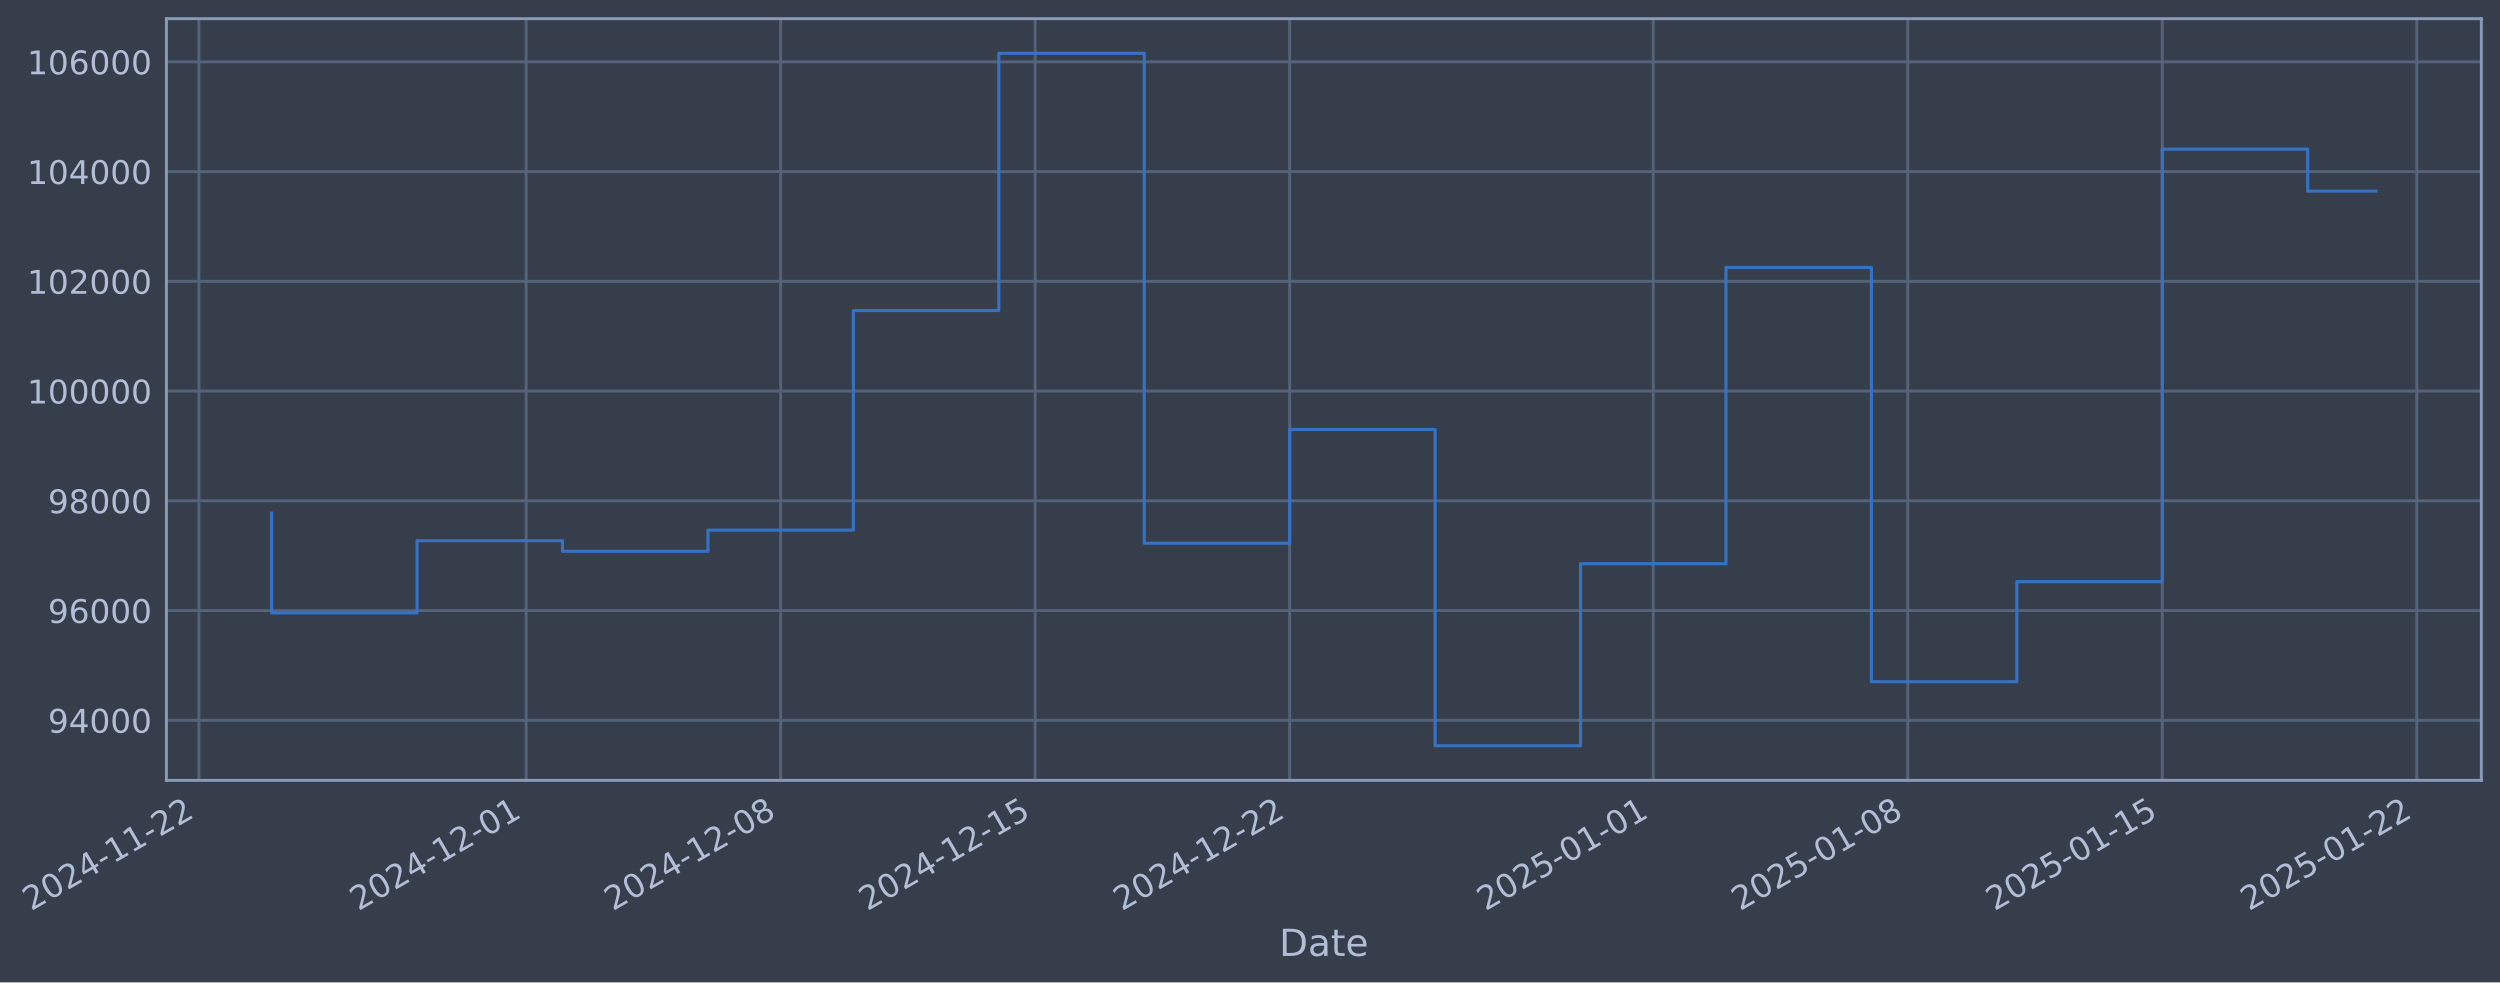
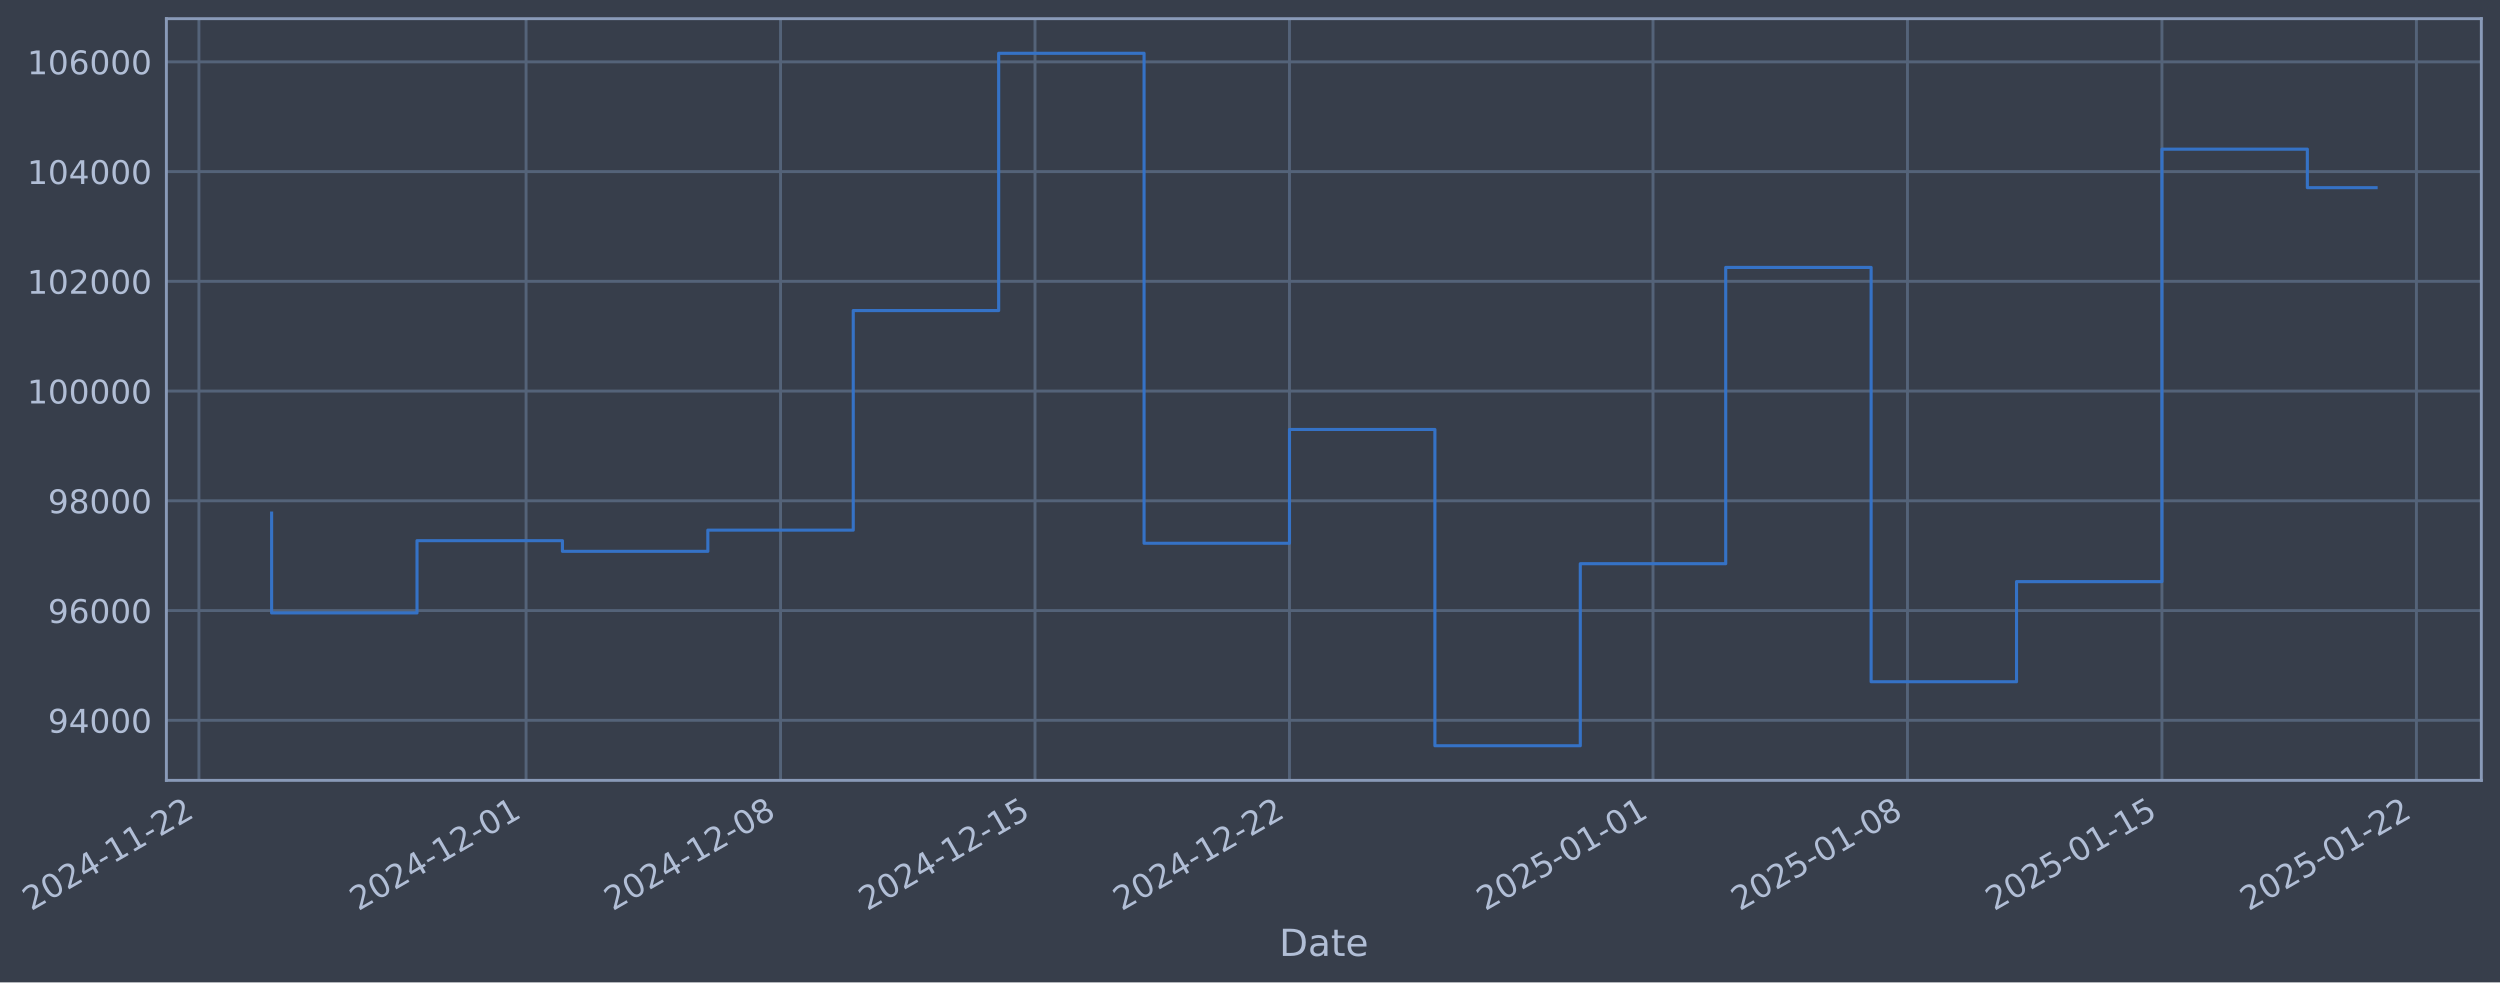
- <svg xmlns="http://www.w3.org/2000/svg" xmlns:xlink="http://www.w3.org/1999/xlink" width="964.176pt" height="378.87pt" viewBox="0 0 964.176 378.87" version="1.1">
+ <svg xmlns="http://www.w3.org/2000/svg" xmlns:xlink="http://www.w3.org/1999/xlink" width="964.171pt" height="378.87pt" viewBox="0 0 964.171 378.87" version="1.1">
  <defs>
    <style type="text/css">*{stroke-linejoin: round; stroke-linecap: butt}</style>
  </defs>
  <g id="figure_1">
    <g id="patch_1">
-       <path d="M 0 378.87  L 964.176 378.87  L 964.176 0  L 0 0  z " style="fill: #373e4b" />
+       <path d="M 0 378.87  L 964.171 378.87  L 964.171 0  L 0 0  z " style="fill: #373e4b" />
    </g>
    <g id="axes_1">
      <g id="patch_2">
-         <path d="M 64.176 300.96  L 956.976 300.96  L 956.976 7.2  L 64.176 7.2  z " style="fill: #373e4b" />
+         <path d="M 64.171 300.96  L 956.971 300.96  L 956.971 7.2  L 64.171 7.2  z " style="fill: #373e4b" />
      </g>
      <g id="matplotlib.axis_1">
        <g id="xtick_1">
          <g id="line2d_1">
-             <path d="M 76.713 300.96  L 76.713 7.2  " clip-path="url(#p94659c64e2)" style="fill: none; stroke: #546379; stroke-width: 1.12; stroke-linecap: square" />
+             <path d="M 76.713 300.96  L 76.713 7.2  " clip-path="url(#p1d88c99132)" style="fill: none; stroke: #546379; stroke-width: 1.12; stroke-linecap: square" />
          </g>
          <g id="line2d_2" />
          <g id="text_1">
            <g style="fill: #b1bed6" transform="translate(11.98702 351.4642) rotate(-30) scale(0.126 -0.126)">
              <defs>
                <path id="DejaVuSans-32" d="M 1228 531  L 3431 531  L 3431 0  L 469 0  L 469 531  Q 828 903 1448 1529  Q 2069 2156 2228 2338  Q 2531 2678 2651 2914  Q 2772 3150 2772 3378  Q 2772 3750 2511 3984  Q 2250 4219 1831 4219  Q 1534 4219 1204 4116  Q 875 4013 500 3803  L 500 4441  Q 881 4594 1212 4672  Q 1544 4750 1819 4750  Q 2544 4750 2975 4387  Q 3406 4025 3406 3419  Q 3406 3131 3298 2873  Q 3191 2616 2906 2266  Q 2828 2175 2409 1742  Q 1991 1309 1228 531  z " transform="scale(0.015625)" />
                <path id="DejaVuSans-30" d="M 2034 4250  Q 1547 4250 1301 3770  Q 1056 3291 1056 2328  Q 1056 1369 1301 889  Q 1547 409 2034 409  Q 2525 409 2770 889  Q 3016 1369 3016 2328  Q 3016 3291 2770 3770  Q 2525 4250 2034 4250  z M 2034 4750  Q 2819 4750 3233 4129  Q 3647 3509 3647 2328  Q 3647 1150 3233 529  Q 2819 -91 2034 -91  Q 1250 -91 836 529  Q 422 1150 422 2328  Q 422 3509 836 4129  Q 1250 4750 2034 4750  z " transform="scale(0.015625)" />
                <path id="DejaVuSans-34" d="M 2419 4116  L 825 1625  L 2419 1625  L 2419 4116  z M 2253 4666  L 3047 4666  L 3047 1625  L 3713 1625  L 3713 1100  L 3047 1100  L 3047 0  L 2419 0  L 2419 1100  L 313 1100  L 313 1709  L 2253 4666  z " transform="scale(0.015625)" />
                <path id="DejaVuSans-2d" d="M 313 2009  L 1997 2009  L 1997 1497  L 313 1497  L 313 2009  z " transform="scale(0.015625)" />
                <path id="DejaVuSans-31" d="M 794 531  L 1825 531  L 1825 4091  L 703 3866  L 703 4441  L 1819 4666  L 2450 4666  L 2450 531  L 3481 531  L 3481 0  L 794 0  L 794 531  z " transform="scale(0.015625)" />
              </defs>
              <use xlink:href="#DejaVuSans-32" />
              <use xlink:href="#DejaVuSans-30" transform="translate(63.62305 0)" />
              <use xlink:href="#DejaVuSans-32" transform="translate(127.2461 0)" />
              <use xlink:href="#DejaVuSans-34" transform="translate(190.8691 0)" />
              <use xlink:href="#DejaVuSans-2d" transform="translate(254.4922 0)" />
              <use xlink:href="#DejaVuSans-31" transform="translate(290.5762 0)" />
              <use xlink:href="#DejaVuSans-31" transform="translate(354.1992 0)" />
              <use xlink:href="#DejaVuSans-2d" transform="translate(417.8223 0)" />
              <use xlink:href="#DejaVuSans-32" transform="translate(453.9062 0)" />
              <use xlink:href="#DejaVuSans-32" transform="translate(517.5293 0)" />
            </g>
          </g>
        </g>
        <g id="xtick_2">
          <g id="line2d_3">
-             <path d="M 202.914 300.96  L 202.914 7.2  " clip-path="url(#p94659c64e2)" style="fill: none; stroke: #546379; stroke-width: 1.12; stroke-linecap: square" />
+             <path d="M 202.892 300.96  L 202.892 7.2  " clip-path="url(#p1d88c99132)" style="fill: none; stroke: #546379; stroke-width: 1.12; stroke-linecap: square" />
          </g>
          <g id="line2d_4" />
          <g id="text_2">
-             <g style="fill: #b1bed6" transform="translate(138.1886 351.4642) rotate(-30) scale(0.126 -0.126)">
+             <g style="fill: #b1bed6" transform="translate(138.1667 351.4642) rotate(-30) scale(0.126 -0.126)">
              <use xlink:href="#DejaVuSans-32" />
              <use xlink:href="#DejaVuSans-30" transform="translate(63.62305 0)" />
              <use xlink:href="#DejaVuSans-32" transform="translate(127.2461 0)" />
              <use xlink:href="#DejaVuSans-34" transform="translate(190.8691 0)" />
              <use xlink:href="#DejaVuSans-2d" transform="translate(254.4922 0)" />
              <use xlink:href="#DejaVuSans-31" transform="translate(290.5762 0)" />
              <use xlink:href="#DejaVuSans-32" transform="translate(354.1992 0)" />
              <use xlink:href="#DejaVuSans-2d" transform="translate(417.8223 0)" />
              <use xlink:href="#DejaVuSans-30" transform="translate(453.9062 0)" />
              <use xlink:href="#DejaVuSans-31" transform="translate(517.5293 0)" />
            </g>
          </g>
        </g>
        <g id="xtick_3">
          <g id="line2d_5">
-             <path d="M 301.071 300.96  L 301.071 7.2  " clip-path="url(#p94659c64e2)" style="fill: none; stroke: #546379; stroke-width: 1.12; stroke-linecap: square" />
+             <path d="M 301.032 300.96  L 301.032 7.2  " clip-path="url(#p1d88c99132)" style="fill: none; stroke: #546379; stroke-width: 1.12; stroke-linecap: square" />
          </g>
          <g id="line2d_6" />
          <g id="text_3">
-             <g style="fill: #b1bed6" transform="translate(236.3454 351.4642) rotate(-30) scale(0.126 -0.126)">
+             <g style="fill: #b1bed6" transform="translate(236.3065 351.4642) rotate(-30) scale(0.126 -0.126)">
              <defs>
                <path id="DejaVuSans-38" d="M 2034 2216  Q 1584 2216 1326 1975  Q 1069 1734 1069 1313  Q 1069 891 1326 650  Q 1584 409 2034 409  Q 2484 409 2743 651  Q 3003 894 3003 1313  Q 3003 1734 2745 1975  Q 2488 2216 2034 2216  z M 1403 2484  Q 997 2584 770 2862  Q 544 3141 544 3541  Q 544 4100 942 4425  Q 1341 4750 2034 4750  Q 2731 4750 3128 4425  Q 3525 4100 3525 3541  Q 3525 3141 3298 2862  Q 3072 2584 2669 2484  Q 3125 2378 3379 2068  Q 3634 1759 3634 1313  Q 3634 634 3220 271  Q 2806 -91 2034 -91  Q 1263 -91 848 271  Q 434 634 434 1313  Q 434 1759 690 2068  Q 947 2378 1403 2484  z M 1172 3481  Q 1172 3119 1398 2916  Q 1625 2713 2034 2713  Q 2441 2713 2670 2916  Q 2900 3119 2900 3481  Q 2900 3844 2670 4047  Q 2441 4250 2034 4250  Q 1625 4250 1398 4047  Q 1172 3844 1172 3481  z " transform="scale(0.015625)" />
              </defs>
              <use xlink:href="#DejaVuSans-32" />
              <use xlink:href="#DejaVuSans-30" transform="translate(63.62305 0)" />
              <use xlink:href="#DejaVuSans-32" transform="translate(127.2461 0)" />
              <use xlink:href="#DejaVuSans-34" transform="translate(190.8691 0)" />
              <use xlink:href="#DejaVuSans-2d" transform="translate(254.4922 0)" />
              <use xlink:href="#DejaVuSans-31" transform="translate(290.5762 0)" />
              <use xlink:href="#DejaVuSans-32" transform="translate(354.1992 0)" />
              <use xlink:href="#DejaVuSans-2d" transform="translate(417.8223 0)" />
              <use xlink:href="#DejaVuSans-30" transform="translate(453.9062 0)" />
              <use xlink:href="#DejaVuSans-38" transform="translate(517.5293 0)" />
            </g>
          </g>
        </g>
        <g id="xtick_4">
          <g id="line2d_7">
-             <path d="M 399.228 300.96  L 399.228 7.2  " clip-path="url(#p94659c64e2)" style="fill: none; stroke: #546379; stroke-width: 1.12; stroke-linecap: square" />
+             <path d="M 399.172 300.96  L 399.172 7.2  " clip-path="url(#p1d88c99132)" style="fill: none; stroke: #546379; stroke-width: 1.12; stroke-linecap: square" />
          </g>
          <g id="line2d_8" />
          <g id="text_4">
-             <g style="fill: #b1bed6" transform="translate(334.5022 351.4642) rotate(-30) scale(0.126 -0.126)">
+             <g style="fill: #b1bed6" transform="translate(334.4463 351.4642) rotate(-30) scale(0.126 -0.126)">
              <defs>
                <path id="DejaVuSans-35" d="M 691 4666  L 3169 4666  L 3169 4134  L 1269 4134  L 1269 2991  Q 1406 3038 1543 3061  Q 1681 3084 1819 3084  Q 2600 3084 3056 2656  Q 3513 2228 3513 1497  Q 3513 744 3044 326  Q 2575 -91 1722 -91  Q 1428 -91 1123 -41  Q 819 9 494 109  L 494 744  Q 775 591 1075 516  Q 1375 441 1709 441  Q 2250 441 2565 725  Q 2881 1009 2881 1497  Q 2881 1984 2565 2268  Q 2250 2553 1709 2553  Q 1456 2553 1204 2497  Q 953 2441 691 2322  L 691 4666  z " transform="scale(0.015625)" />
              </defs>
              <use xlink:href="#DejaVuSans-32" />
              <use xlink:href="#DejaVuSans-30" transform="translate(63.62305 0)" />
              <use xlink:href="#DejaVuSans-32" transform="translate(127.2461 0)" />
              <use xlink:href="#DejaVuSans-34" transform="translate(190.8691 0)" />
              <use xlink:href="#DejaVuSans-2d" transform="translate(254.4922 0)" />
              <use xlink:href="#DejaVuSans-31" transform="translate(290.5762 0)" />
              <use xlink:href="#DejaVuSans-32" transform="translate(354.1992 0)" />
              <use xlink:href="#DejaVuSans-2d" transform="translate(417.8223 0)" />
              <use xlink:href="#DejaVuSans-31" transform="translate(453.9062 0)" />
              <use xlink:href="#DejaVuSans-35" transform="translate(517.5293 0)" />
            </g>
          </g>
        </g>
        <g id="xtick_5">
          <g id="line2d_9">
-             <path d="M 497.385 300.96  L 497.385 7.2  " clip-path="url(#p94659c64e2)" style="fill: none; stroke: #546379; stroke-width: 1.12; stroke-linecap: square" />
+             <path d="M 497.312 300.96  L 497.312 7.2  " clip-path="url(#p1d88c99132)" style="fill: none; stroke: #546379; stroke-width: 1.12; stroke-linecap: square" />
          </g>
          <g id="line2d_10" />
          <g id="text_5">
-             <g style="fill: #b1bed6" transform="translate(432.659 351.4642) rotate(-30) scale(0.126 -0.126)">
+             <g style="fill: #b1bed6" transform="translate(432.5861 351.4642) rotate(-30) scale(0.126 -0.126)">
              <use xlink:href="#DejaVuSans-32" />
              <use xlink:href="#DejaVuSans-30" transform="translate(63.62305 0)" />
              <use xlink:href="#DejaVuSans-32" transform="translate(127.2461 0)" />
              <use xlink:href="#DejaVuSans-34" transform="translate(190.8691 0)" />
              <use xlink:href="#DejaVuSans-2d" transform="translate(254.4922 0)" />
              <use xlink:href="#DejaVuSans-31" transform="translate(290.5762 0)" />
              <use xlink:href="#DejaVuSans-32" transform="translate(354.1992 0)" />
              <use xlink:href="#DejaVuSans-2d" transform="translate(417.8223 0)" />
              <use xlink:href="#DejaVuSans-32" transform="translate(453.9062 0)" />
              <use xlink:href="#DejaVuSans-32" transform="translate(517.5293 0)" />
            </g>
          </g>
        </g>
        <g id="xtick_6">
          <g id="line2d_11">
-             <path d="M 637.609 300.96  L 637.609 7.2  " clip-path="url(#p94659c64e2)" style="fill: none; stroke: #546379; stroke-width: 1.12; stroke-linecap: square" />
+             <path d="M 637.511 300.96  L 637.511 7.2  " clip-path="url(#p1d88c99132)" style="fill: none; stroke: #546379; stroke-width: 1.12; stroke-linecap: square" />
          </g>
          <g id="line2d_12" />
          <g id="text_6">
-             <g style="fill: #b1bed6" transform="translate(572.8831 351.4642) rotate(-30) scale(0.126 -0.126)">
+             <g style="fill: #b1bed6" transform="translate(572.7858 351.4642) rotate(-30) scale(0.126 -0.126)">
              <use xlink:href="#DejaVuSans-32" />
              <use xlink:href="#DejaVuSans-30" transform="translate(63.62305 0)" />
              <use xlink:href="#DejaVuSans-32" transform="translate(127.2461 0)" />
              <use xlink:href="#DejaVuSans-35" transform="translate(190.8691 0)" />
              <use xlink:href="#DejaVuSans-2d" transform="translate(254.4922 0)" />
              <use xlink:href="#DejaVuSans-30" transform="translate(290.5762 0)" />
              <use xlink:href="#DejaVuSans-31" transform="translate(354.1992 0)" />
              <use xlink:href="#DejaVuSans-2d" transform="translate(417.8223 0)" />
              <use xlink:href="#DejaVuSans-30" transform="translate(453.9062 0)" />
              <use xlink:href="#DejaVuSans-31" transform="translate(517.5293 0)" />
            </g>
          </g>
        </g>
        <g id="xtick_7">
          <g id="line2d_13">
-             <path d="M 735.765 300.96  L 735.765 7.2  " clip-path="url(#p94659c64e2)" style="fill: none; stroke: #546379; stroke-width: 1.12; stroke-linecap: square" />
+             <path d="M 735.651 300.96  L 735.651 7.2  " clip-path="url(#p1d88c99132)" style="fill: none; stroke: #546379; stroke-width: 1.12; stroke-linecap: square" />
          </g>
          <g id="line2d_14" />
          <g id="text_7">
-             <g style="fill: #b1bed6" transform="translate(671.0399 351.4642) rotate(-30) scale(0.126 -0.126)">
+             <g style="fill: #b1bed6" transform="translate(670.9256 351.4642) rotate(-30) scale(0.126 -0.126)">
              <use xlink:href="#DejaVuSans-32" />
              <use xlink:href="#DejaVuSans-30" transform="translate(63.62305 0)" />
              <use xlink:href="#DejaVuSans-32" transform="translate(127.2461 0)" />
              <use xlink:href="#DejaVuSans-35" transform="translate(190.8691 0)" />
              <use xlink:href="#DejaVuSans-2d" transform="translate(254.4922 0)" />
              <use xlink:href="#DejaVuSans-30" transform="translate(290.5762 0)" />
              <use xlink:href="#DejaVuSans-31" transform="translate(354.1992 0)" />
              <use xlink:href="#DejaVuSans-2d" transform="translate(417.8223 0)" />
              <use xlink:href="#DejaVuSans-30" transform="translate(453.9062 0)" />
              <use xlink:href="#DejaVuSans-38" transform="translate(517.5293 0)" />
            </g>
          </g>
        </g>
        <g id="xtick_8">
          <g id="line2d_15">
-             <path d="M 833.922 300.96  L 833.922 7.2  " clip-path="url(#p94659c64e2)" style="fill: none; stroke: #546379; stroke-width: 1.12; stroke-linecap: square" />
+             <path d="M 833.791 300.96  L 833.791 7.2  " clip-path="url(#p1d88c99132)" style="fill: none; stroke: #546379; stroke-width: 1.12; stroke-linecap: square" />
          </g>
          <g id="line2d_16" />
          <g id="text_8">
-             <g style="fill: #b1bed6" transform="translate(769.1967 351.4642) rotate(-30) scale(0.126 -0.126)">
+             <g style="fill: #b1bed6" transform="translate(769.0654 351.4642) rotate(-30) scale(0.126 -0.126)">
              <use xlink:href="#DejaVuSans-32" />
              <use xlink:href="#DejaVuSans-30" transform="translate(63.62305 0)" />
              <use xlink:href="#DejaVuSans-32" transform="translate(127.2461 0)" />
              <use xlink:href="#DejaVuSans-35" transform="translate(190.8691 0)" />
              <use xlink:href="#DejaVuSans-2d" transform="translate(254.4922 0)" />
              <use xlink:href="#DejaVuSans-30" transform="translate(290.5762 0)" />
              <use xlink:href="#DejaVuSans-31" transform="translate(354.1992 0)" />
              <use xlink:href="#DejaVuSans-2d" transform="translate(417.8223 0)" />
              <use xlink:href="#DejaVuSans-31" transform="translate(453.9062 0)" />
              <use xlink:href="#DejaVuSans-35" transform="translate(517.5293 0)" />
            </g>
          </g>
        </g>
        <g id="xtick_9">
          <g id="line2d_17">
-             <path d="M 932.079 300.96  L 932.079 7.2  " clip-path="url(#p94659c64e2)" style="fill: none; stroke: #546379; stroke-width: 1.12; stroke-linecap: square" />
+             <path d="M 931.931 300.96  L 931.931 7.2  " clip-path="url(#p1d88c99132)" style="fill: none; stroke: #546379; stroke-width: 1.12; stroke-linecap: square" />
          </g>
          <g id="line2d_18" />
          <g id="text_9">
-             <g style="fill: #b1bed6" transform="translate(867.3535 351.4642) rotate(-30) scale(0.126 -0.126)">
+             <g style="fill: #b1bed6" transform="translate(867.2052 351.4642) rotate(-30) scale(0.126 -0.126)">
              <use xlink:href="#DejaVuSans-32" />
              <use xlink:href="#DejaVuSans-30" transform="translate(63.62305 0)" />
              <use xlink:href="#DejaVuSans-32" transform="translate(127.2461 0)" />
              <use xlink:href="#DejaVuSans-35" transform="translate(190.8691 0)" />
              <use xlink:href="#DejaVuSans-2d" transform="translate(254.4922 0)" />
              <use xlink:href="#DejaVuSans-30" transform="translate(290.5762 0)" />
              <use xlink:href="#DejaVuSans-31" transform="translate(354.1992 0)" />
              <use xlink:href="#DejaVuSans-2d" transform="translate(417.8223 0)" />
              <use xlink:href="#DejaVuSans-32" transform="translate(453.9062 0)" />
              <use xlink:href="#DejaVuSans-32" transform="translate(517.5293 0)" />
            </g>
          </g>
        </g>
        <g id="text_10">
-           <g style="fill: #b1bed6" transform="translate(493.3664 368.6753) scale(0.144 -0.144)">
+           <g style="fill: #b1bed6" transform="translate(493.3615 368.6753) scale(0.144 -0.144)">
            <defs>
              <path id="DejaVuSans-44" d="M 1259 4147  L 1259 519  L 2022 519  Q 2988 519 3436 956  Q 3884 1394 3884 2338  Q 3884 3275 3436 3711  Q 2988 4147 2022 4147  L 1259 4147  z M 628 4666  L 1925 4666  Q 3281 4666 3915 4102  Q 4550 3538 4550 2338  Q 4550 1131 3912 565  Q 3275 0 1925 0  L 628 0  L 628 4666  z " transform="scale(0.015625)" />
              <path id="DejaVuSans-61" d="M 2194 1759  Q 1497 1759 1228 1600  Q 959 1441 959 1056  Q 959 750 1161 570  Q 1363 391 1709 391  Q 2188 391 2477 730  Q 2766 1069 2766 1631  L 2766 1759  L 2194 1759  z M 3341 1997  L 3341 0  L 2766 0  L 2766 531  Q 2569 213 2275 61  Q 1981 -91 1556 -91  Q 1019 -91 701 211  Q 384 513 384 1019  Q 384 1609 779 1909  Q 1175 2209 1959 2209  L 2766 2209  L 2766 2266  Q 2766 2663 2505 2880  Q 2244 3097 1772 3097  Q 1472 3097 1187 3025  Q 903 2953 641 2809  L 641 3341  Q 956 3463 1253 3523  Q 1550 3584 1831 3584  Q 2591 3584 2966 3190  Q 3341 2797 3341 1997  z " transform="scale(0.015625)" />
              <path id="DejaVuSans-74" d="M 1172 4494  L 1172 3500  L 2356 3500  L 2356 3053  L 1172 3053  L 1172 1153  Q 1172 725 1289 603  Q 1406 481 1766 481  L 2356 481  L 2356 0  L 1766 0  Q 1100 0 847 248  Q 594 497 594 1153  L 594 3053  L 172 3053  L 172 3500  L 594 3500  L 594 4494  L 1172 4494  z " transform="scale(0.015625)" />
              <path id="DejaVuSans-65" d="M 3597 1894  L 3597 1613  L 953 1613  Q 991 1019 1311 708  Q 1631 397 2203 397  Q 2534 397 2845 478  Q 3156 559 3463 722  L 3463 178  Q 3153 47 2828 -22  Q 2503 -91 2169 -91  Q 1331 -91 842 396  Q 353 884 353 1716  Q 353 2575 817 3079  Q 1281 3584 2069 3584  Q 2775 3584 3186 3129  Q 3597 2675 3597 1894  z M 3022 2063  Q 3016 2534 2758 2815  Q 2500 3097 2075 3097  Q 1594 3097 1305 2825  Q 1016 2553 972 2059  L 3022 2063  z " transform="scale(0.015625)" />
            </defs>
            <use xlink:href="#DejaVuSans-44" />
            <use xlink:href="#DejaVuSans-61" transform="translate(77.00195 0)" />
            <use xlink:href="#DejaVuSans-74" transform="translate(138.2812 0)" />
            <use xlink:href="#DejaVuSans-65" transform="translate(177.4902 0)" />
          </g>
        </g>
      </g>
      <g id="matplotlib.axis_2">
        <g id="ytick_1">
          <g id="line2d_19">
-             <path d="M 64.176 277.797  L 956.976 277.797  " clip-path="url(#p94659c64e2)" style="fill: none; stroke: #546379; stroke-width: 1.12; stroke-linecap: square" />
+             <path d="M 64.171 277.797  L 956.971 277.797  " clip-path="url(#p1d88c99132)" style="fill: none; stroke: #546379; stroke-width: 1.12; stroke-linecap: square" />
          </g>
          <g id="line2d_20" />
          <g id="text_11">
-             <g style="fill: #b1bed6" transform="translate(18.49176 282.5841) scale(0.126 -0.126)">
+             <g style="fill: #b1bed6" transform="translate(18.4869 282.5841) scale(0.126 -0.126)">
              <defs>
                <path id="DejaVuSans-39" d="M 703 97  L 703 672  Q 941 559 1184 500  Q 1428 441 1663 441  Q 2288 441 2617 861  Q 2947 1281 2994 2138  Q 2813 1869 2534 1725  Q 2256 1581 1919 1581  Q 1219 1581 811 2004  Q 403 2428 403 3163  Q 403 3881 828 4315  Q 1253 4750 1959 4750  Q 2769 4750 3195 4129  Q 3622 3509 3622 2328  Q 3622 1225 3098 567  Q 2575 -91 1691 -91  Q 1453 -91 1209 -44  Q 966 3 703 97  z M 1959 2075  Q 2384 2075 2632 2365  Q 2881 2656 2881 3163  Q 2881 3666 2632 3958  Q 2384 4250 1959 4250  Q 1534 4250 1286 3958  Q 1038 3666 1038 3163  Q 1038 2656 1286 2365  Q 1534 2075 1959 2075  z " transform="scale(0.015625)" />
              </defs>
              <use xlink:href="#DejaVuSans-39" />
              <use xlink:href="#DejaVuSans-34" transform="translate(63.62305 0)" />
              <use xlink:href="#DejaVuSans-30" transform="translate(127.2461 0)" />
              <use xlink:href="#DejaVuSans-30" transform="translate(190.8691 0)" />
              <use xlink:href="#DejaVuSans-30" transform="translate(254.4922 0)" />
            </g>
          </g>
        </g>
        <g id="ytick_2">
          <g id="line2d_21">
-             <path d="M 64.176 235.473  L 956.976 235.473  " clip-path="url(#p94659c64e2)" style="fill: none; stroke: #546379; stroke-width: 1.12; stroke-linecap: square" />
+             <path d="M 64.171 235.473  L 956.971 235.473  " clip-path="url(#p1d88c99132)" style="fill: none; stroke: #546379; stroke-width: 1.12; stroke-linecap: square" />
          </g>
          <g id="line2d_22" />
          <g id="text_12">
-             <g style="fill: #b1bed6" transform="translate(18.49176 240.2602) scale(0.126 -0.126)">
+             <g style="fill: #b1bed6" transform="translate(18.4869 240.2602) scale(0.126 -0.126)">
              <defs>
                <path id="DejaVuSans-36" d="M 2113 2584  Q 1688 2584 1439 2293  Q 1191 2003 1191 1497  Q 1191 994 1439 701  Q 1688 409 2113 409  Q 2538 409 2786 701  Q 3034 994 3034 1497  Q 3034 2003 2786 2293  Q 2538 2584 2113 2584  z M 3366 4563  L 3366 3988  Q 3128 4100 2886 4159  Q 2644 4219 2406 4219  Q 1781 4219 1451 3797  Q 1122 3375 1075 2522  Q 1259 2794 1537 2939  Q 1816 3084 2150 3084  Q 2853 3084 3261 2657  Q 3669 2231 3669 1497  Q 3669 778 3244 343  Q 2819 -91 2113 -91  Q 1303 -91 875 529  Q 447 1150 447 2328  Q 447 3434 972 4092  Q 1497 4750 2381 4750  Q 2619 4750 2861 4703  Q 3103 4656 3366 4563  z " transform="scale(0.015625)" />
              </defs>
              <use xlink:href="#DejaVuSans-39" />
              <use xlink:href="#DejaVuSans-36" transform="translate(63.62305 0)" />
              <use xlink:href="#DejaVuSans-30" transform="translate(127.2461 0)" />
              <use xlink:href="#DejaVuSans-30" transform="translate(190.8691 0)" />
              <use xlink:href="#DejaVuSans-30" transform="translate(254.4922 0)" />
            </g>
          </g>
        </g>
        <g id="ytick_3">
          <g id="line2d_23">
-             <path d="M 64.176 193.149  L 956.976 193.149  " clip-path="url(#p94659c64e2)" style="fill: none; stroke: #546379; stroke-width: 1.12; stroke-linecap: square" />
+             <path d="M 64.171 193.149  L 956.971 193.149  " clip-path="url(#p1d88c99132)" style="fill: none; stroke: #546379; stroke-width: 1.12; stroke-linecap: square" />
          </g>
          <g id="line2d_24" />
          <g id="text_13">
-             <g style="fill: #b1bed6" transform="translate(18.49176 197.9364) scale(0.126 -0.126)">
+             <g style="fill: #b1bed6" transform="translate(18.4869 197.9364) scale(0.126 -0.126)">
              <use xlink:href="#DejaVuSans-39" />
              <use xlink:href="#DejaVuSans-38" transform="translate(63.62305 0)" />
              <use xlink:href="#DejaVuSans-30" transform="translate(127.2461 0)" />
              <use xlink:href="#DejaVuSans-30" transform="translate(190.8691 0)" />
              <use xlink:href="#DejaVuSans-30" transform="translate(254.4922 0)" />
            </g>
          </g>
        </g>
        <g id="ytick_4">
          <g id="line2d_25">
-             <path d="M 64.176 150.826  L 956.976 150.826  " clip-path="url(#p94659c64e2)" style="fill: none; stroke: #546379; stroke-width: 1.12; stroke-linecap: square" />
+             <path d="M 64.171 150.826  L 956.971 150.826  " clip-path="url(#p1d88c99132)" style="fill: none; stroke: #546379; stroke-width: 1.12; stroke-linecap: square" />
          </g>
          <g id="line2d_26" />
          <g id="text_14">
-             <g style="fill: #b1bed6" transform="translate(10.47501 155.6126) scale(0.126 -0.126)">
+             <g style="fill: #b1bed6" transform="translate(10.47015 155.6126) scale(0.126 -0.126)">
              <use xlink:href="#DejaVuSans-31" />
              <use xlink:href="#DejaVuSans-30" transform="translate(63.62305 0)" />
              <use xlink:href="#DejaVuSans-30" transform="translate(127.2461 0)" />
              <use xlink:href="#DejaVuSans-30" transform="translate(190.8691 0)" />
              <use xlink:href="#DejaVuSans-30" transform="translate(254.4922 0)" />
              <use xlink:href="#DejaVuSans-30" transform="translate(318.1152 0)" />
            </g>
          </g>
        </g>
        <g id="ytick_5">
          <g id="line2d_27">
-             <path d="M 64.176 108.502  L 956.976 108.502  " clip-path="url(#p94659c64e2)" style="fill: none; stroke: #546379; stroke-width: 1.12; stroke-linecap: square" />
+             <path d="M 64.171 108.502  L 956.971 108.502  " clip-path="url(#p1d88c99132)" style="fill: none; stroke: #546379; stroke-width: 1.12; stroke-linecap: square" />
          </g>
          <g id="line2d_28" />
          <g id="text_15">
-             <g style="fill: #b1bed6" transform="translate(10.47501 113.2888) scale(0.126 -0.126)">
+             <g style="fill: #b1bed6" transform="translate(10.47015 113.2888) scale(0.126 -0.126)">
              <use xlink:href="#DejaVuSans-31" />
              <use xlink:href="#DejaVuSans-30" transform="translate(63.62305 0)" />
              <use xlink:href="#DejaVuSans-32" transform="translate(127.2461 0)" />
              <use xlink:href="#DejaVuSans-30" transform="translate(190.8691 0)" />
              <use xlink:href="#DejaVuSans-30" transform="translate(254.4922 0)" />
              <use xlink:href="#DejaVuSans-30" transform="translate(318.1152 0)" />
            </g>
          </g>
        </g>
        <g id="ytick_6">
          <g id="line2d_29">
-             <path d="M 64.176 66.178  L 956.976 66.178  " clip-path="url(#p94659c64e2)" style="fill: none; stroke: #546379; stroke-width: 1.12; stroke-linecap: square" />
+             <path d="M 64.171 66.178  L 956.971 66.178  " clip-path="url(#p1d88c99132)" style="fill: none; stroke: #546379; stroke-width: 1.12; stroke-linecap: square" />
          </g>
          <g id="line2d_30" />
          <g id="text_16">
-             <g style="fill: #b1bed6" transform="translate(10.47501 70.96502) scale(0.126 -0.126)">
+             <g style="fill: #b1bed6" transform="translate(10.47015 70.96502) scale(0.126 -0.126)">
              <use xlink:href="#DejaVuSans-31" />
              <use xlink:href="#DejaVuSans-30" transform="translate(63.62305 0)" />
              <use xlink:href="#DejaVuSans-34" transform="translate(127.2461 0)" />
              <use xlink:href="#DejaVuSans-30" transform="translate(190.8691 0)" />
              <use xlink:href="#DejaVuSans-30" transform="translate(254.4922 0)" />
              <use xlink:href="#DejaVuSans-30" transform="translate(318.1152 0)" />
            </g>
          </g>
        </g>
        <g id="ytick_7">
          <g id="line2d_31">
-             <path d="M 64.176 23.854  L 956.976 23.854  " clip-path="url(#p94659c64e2)" style="fill: none; stroke: #546379; stroke-width: 1.12; stroke-linecap: square" />
+             <path d="M 64.171 23.854  L 956.971 23.854  " clip-path="url(#p1d88c99132)" style="fill: none; stroke: #546379; stroke-width: 1.12; stroke-linecap: square" />
          </g>
          <g id="line2d_32" />
          <g id="text_17">
-             <g style="fill: #b1bed6" transform="translate(10.47501 28.64121) scale(0.126 -0.126)">
+             <g style="fill: #b1bed6" transform="translate(10.47015 28.64121) scale(0.126 -0.126)">
              <use xlink:href="#DejaVuSans-31" />
              <use xlink:href="#DejaVuSans-30" transform="translate(63.62305 0)" />
              <use xlink:href="#DejaVuSans-36" transform="translate(127.2461 0)" />
              <use xlink:href="#DejaVuSans-30" transform="translate(190.8691 0)" />
              <use xlink:href="#DejaVuSans-30" transform="translate(254.4922 0)" />
              <use xlink:href="#DejaVuSans-30" transform="translate(318.1152 0)" />
            </g>
          </g>
        </g>
      </g>
      <g id="line2d_33">
-         <path d="M 104.757 197.87  L 104.757 236.383  L 160.847 236.383  L 160.847 208.521  L 216.937 208.521  L 216.937 212.628  L 273.026 212.628  L 273.026 204.459  L 329.116 204.459  L 329.116 119.77  L 385.205 119.77  L 385.205 20.553  L 441.295 20.553  L 441.295 209.517  L 497.385 209.517  L 497.385 165.636  L 553.474 165.636  L 553.474 287.607  L 609.564 287.607  L 609.564 217.409  L 665.653 217.409  L 665.653 103.141  L 721.743 103.141  L 721.743 262.927  L 777.833 262.927  L 777.833 224.318  L 833.922 224.318  L 833.922 57.525  L 890.012 57.525  L 890.012 73.714  L 916.394 73.714  " clip-path="url(#p94659c64e2)" style="fill: none; stroke: #3572c6; stroke-width: 1.2; stroke-linecap: square" />
+         <path d="M 104.752 197.87  L 104.752 236.383  L 160.832 236.383  L 160.832 208.521  L 216.912 208.521  L 216.912 212.628  L 272.992 212.628  L 272.992 204.459  L 329.072 204.459  L 329.072 119.77  L 385.152 119.77  L 385.152 20.553  L 441.232 20.553  L 441.232 209.517  L 497.312 209.517  L 497.312 165.636  L 553.392 165.636  L 553.392 287.607  L 609.471 287.607  L 609.471 217.409  L 665.551 217.409  L 665.551 103.141  L 721.631 103.141  L 721.631 262.927  L 777.711 262.927  L 777.711 224.318  L 833.791 224.318  L 833.791 57.525  L 889.871 57.525  L 889.871 72.374  L 916.389 72.374  " clip-path="url(#p1d88c99132)" style="fill: none; stroke: #3572c6; stroke-width: 1.2; stroke-linecap: square" />
      </g>
      <g id="patch_3">
-         <path d="M 64.176 300.96  L 64.176 7.2  " style="fill: none; stroke: #899ab8; stroke-width: 1.12; stroke-linejoin: miter; stroke-linecap: square" />
+         <path d="M 64.171 300.96  L 64.171 7.2  " style="fill: none; stroke: #899ab8; stroke-width: 1.12; stroke-linejoin: miter; stroke-linecap: square" />
      </g>
      <g id="patch_4">
-         <path d="M 956.976 300.96  L 956.976 7.2  " style="fill: none; stroke: #899ab8; stroke-width: 1.12; stroke-linejoin: miter; stroke-linecap: square" />
+         <path d="M 956.971 300.96  L 956.971 7.2  " style="fill: none; stroke: #899ab8; stroke-width: 1.12; stroke-linejoin: miter; stroke-linecap: square" />
      </g>
      <g id="patch_5">
-         <path d="M 64.176 300.96  L 956.976 300.96  " style="fill: none; stroke: #899ab8; stroke-width: 1.12; stroke-linejoin: miter; stroke-linecap: square" />
+         <path d="M 64.171 300.96  L 956.971 300.96  " style="fill: none; stroke: #899ab8; stroke-width: 1.12; stroke-linejoin: miter; stroke-linecap: square" />
      </g>
      <g id="patch_6">
-         <path d="M 64.176 7.2  L 956.976 7.2  " style="fill: none; stroke: #899ab8; stroke-width: 1.12; stroke-linejoin: miter; stroke-linecap: square" />
+         <path d="M 64.171 7.2  L 956.971 7.2  " style="fill: none; stroke: #899ab8; stroke-width: 1.12; stroke-linejoin: miter; stroke-linecap: square" />
      </g>
    </g>
  </g>
  <defs>
-     <clipPath id="p94659c64e2">
-       <rect x="64.176" y="7.2" width="892.8" height="293.76" />
+     <clipPath id="p1d88c99132">
+       <rect x="64.171" y="7.2" width="892.8" height="293.76" />
    </clipPath>
  </defs>
</svg>
